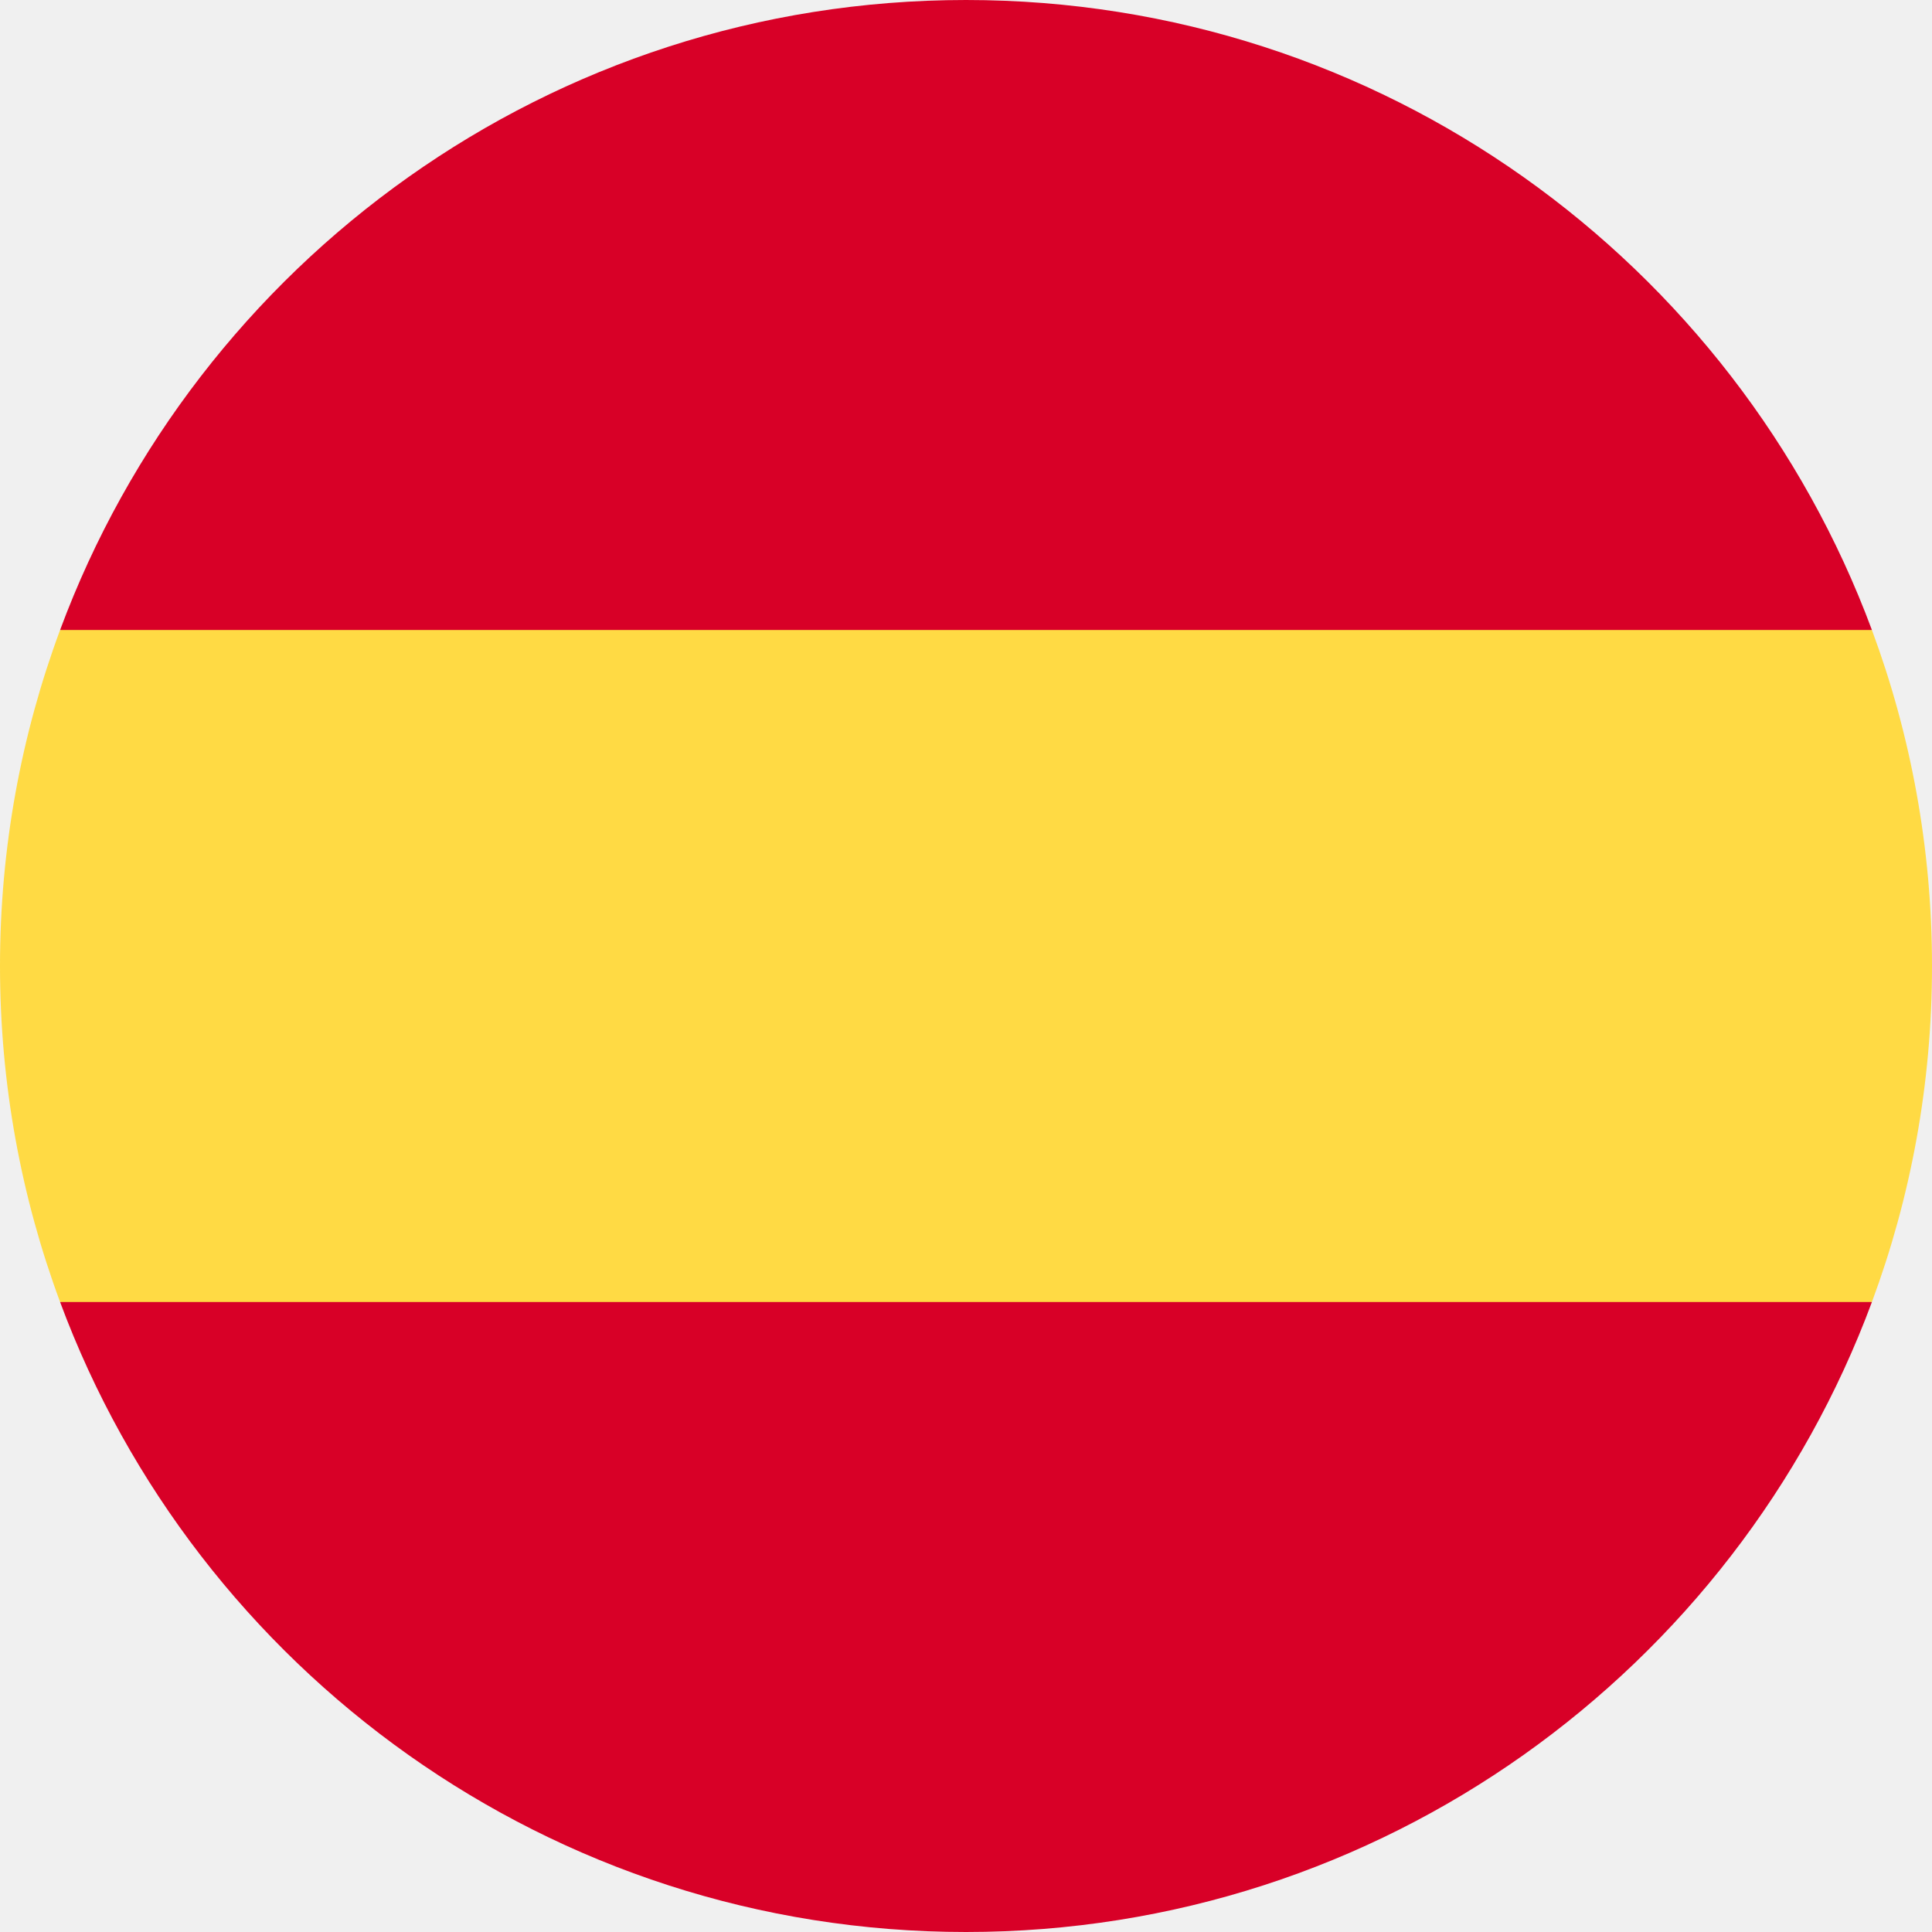
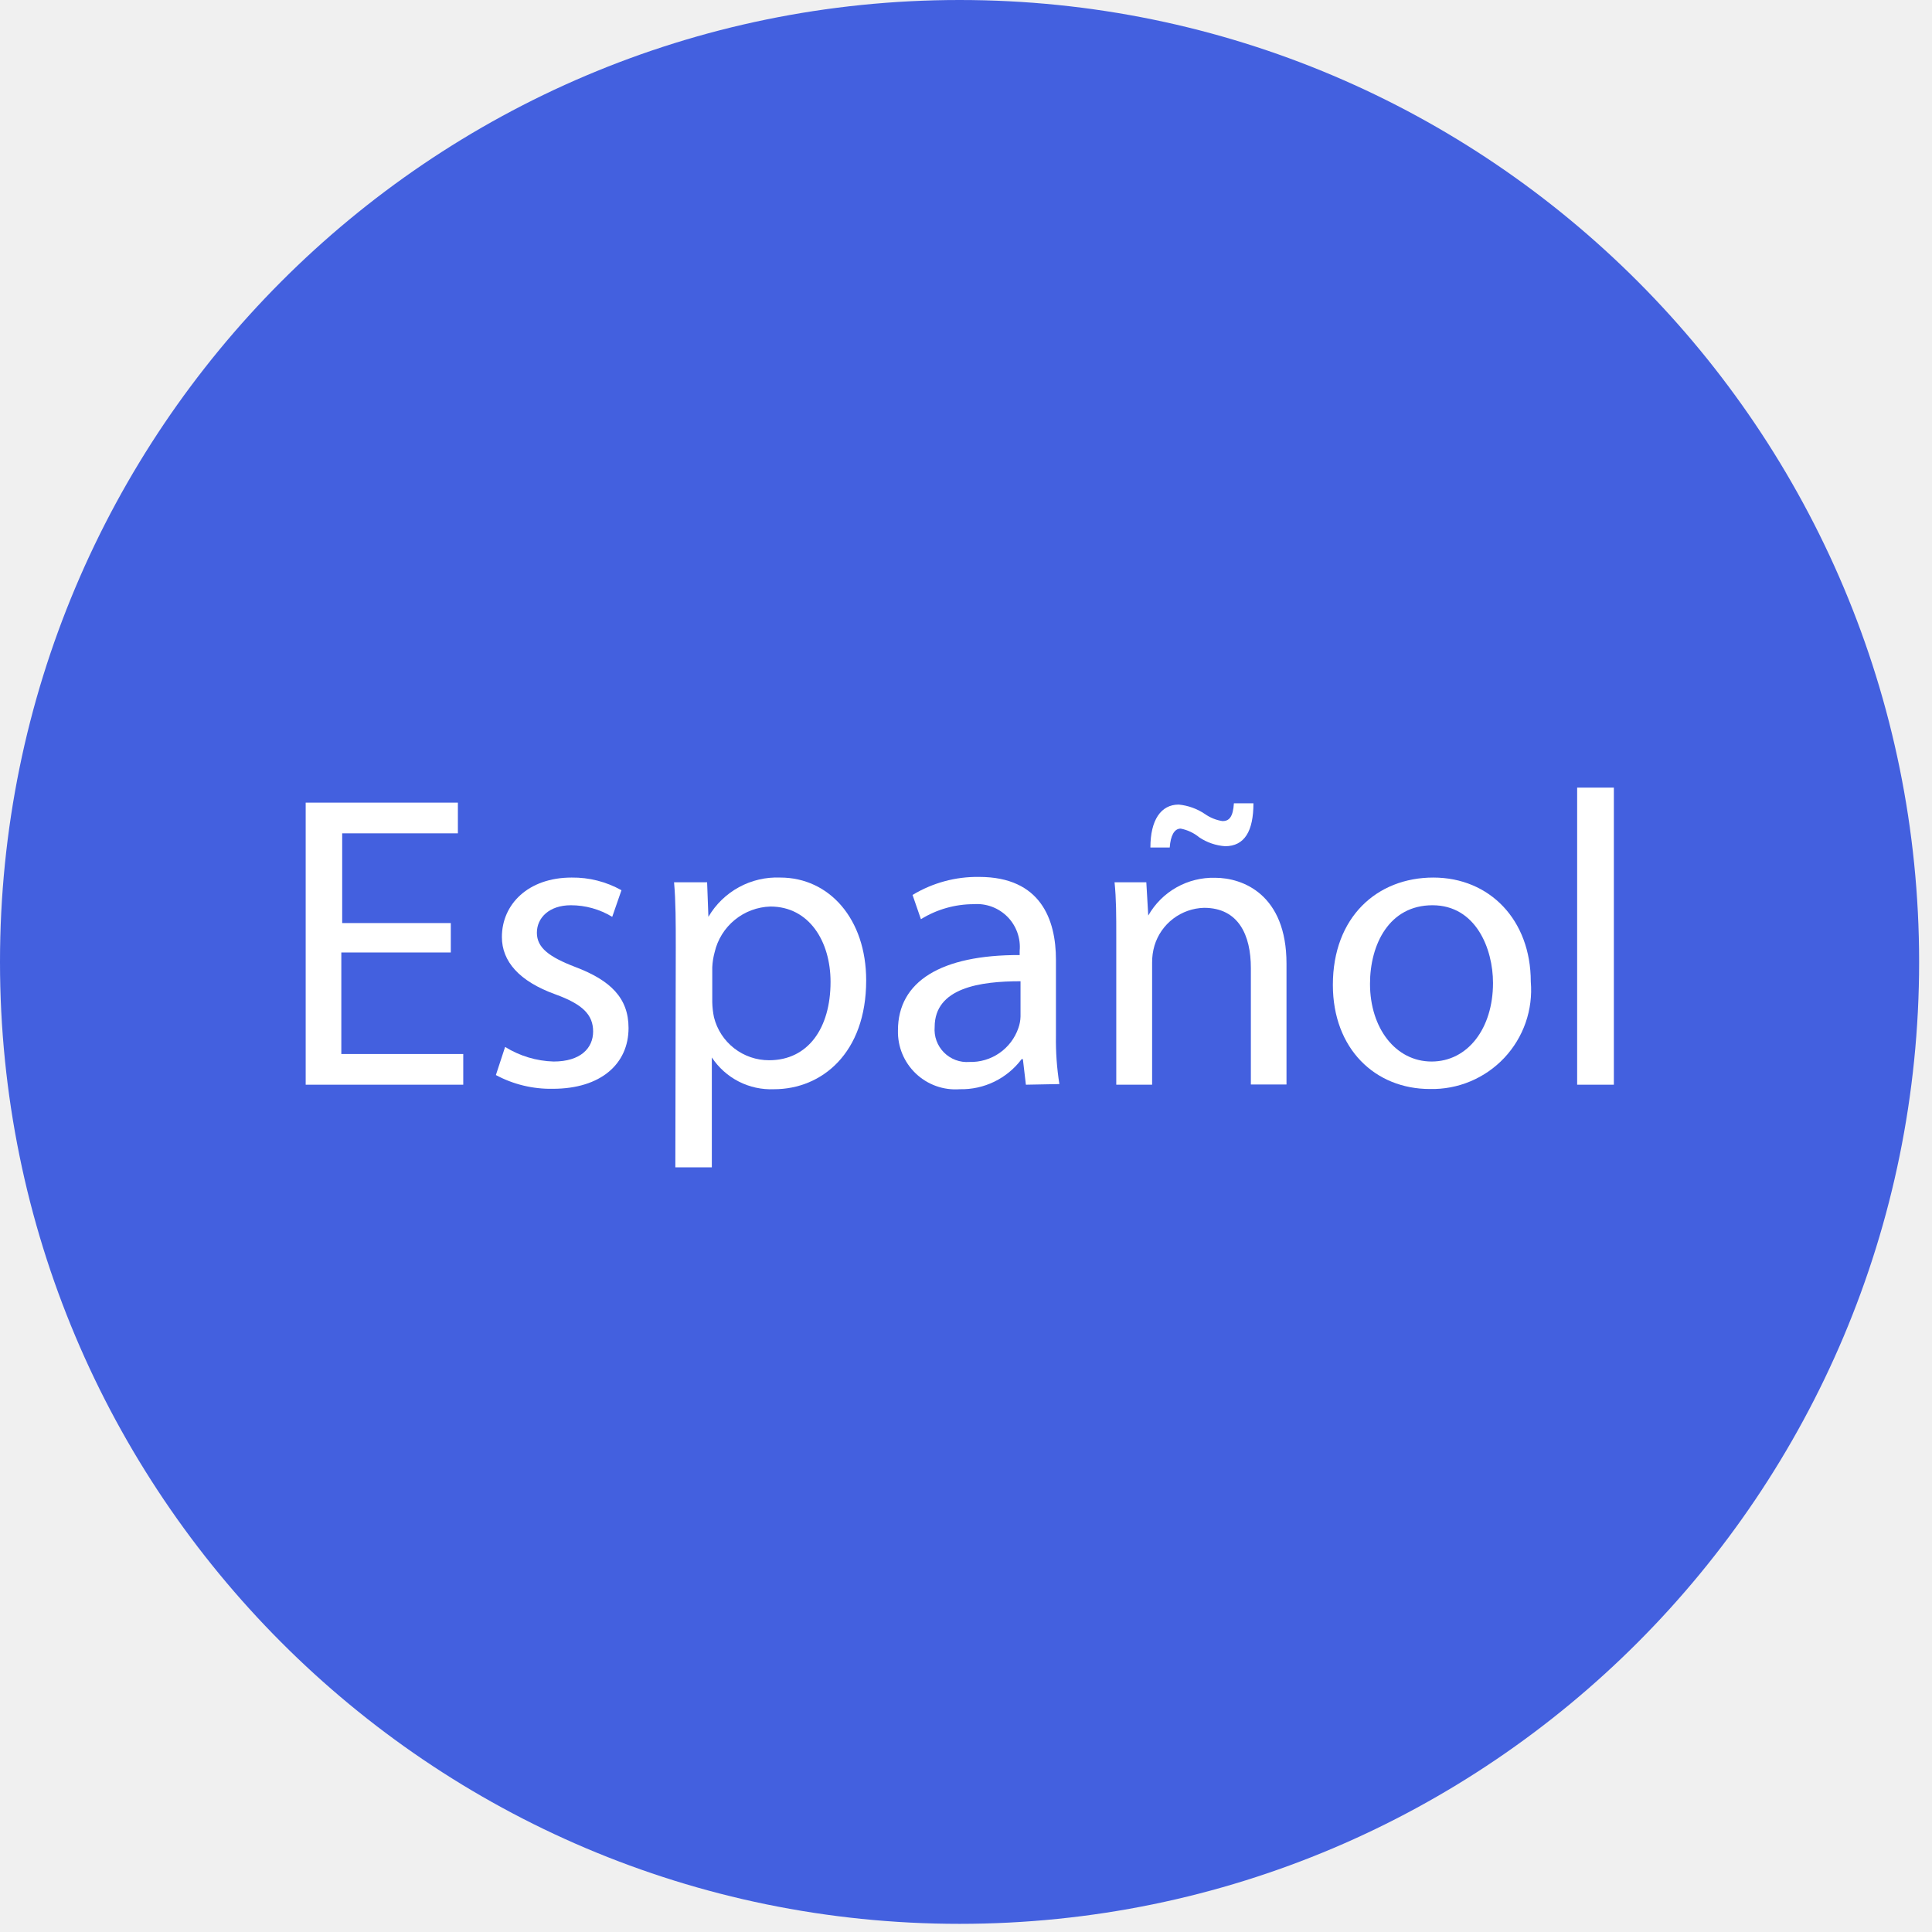
<svg xmlns="http://www.w3.org/2000/svg" width="90" height="90" viewBox="0 0 90 90" fill="none">
  <g clip-path="url(#clip0)">
-     <path d="M0 45C0 50.504 0.99 55.777 2.799 60.652L45 64.565L87.201 60.652C89.01 55.777 90 50.504 90 45C90 39.495 89.01 34.223 87.201 29.348L45 25.435L2.799 29.348C0.99 34.223 0 39.495 0 45Z" fill="#FFDA44" />
-     <path d="M87.201 29.348C80.843 12.212 64.348 0 45 0C25.651 0 9.157 12.212 2.799 29.348H87.201Z" fill="#D80027" />
-     <path d="M2.799 60.652C9.157 77.788 25.651 90 45 90C64.348 90 80.843 77.788 87.201 60.652H2.799Z" fill="#D80027" />
+     <path d="M44.7 89.62C69.387 89.62 89.4 69.558 89.4 44.81C89.4 20.062 69.387 0 44.7 0C20.013 0 0 20.062 0 44.81C0 69.558 20.013 89.62 44.7 89.62Z" fill="#4360DF" />
+     <path d="M21 44.37H15.9V49.1H21.58V50.53H14.24V37.39H21.33V38.82H15.94V43H21V44.37Z" fill="white" />
+     <path d="M23.53 48.77C24.21 49.192 24.989 49.427 25.79 49.45C27.04 49.45 27.63 48.83 27.63 48.05C27.63 47.27 27.14 46.78 25.87 46.32C24.18 45.71 23.38 44.78 23.38 43.65C23.38 42.13 24.6 40.88 26.63 40.88C27.441 40.87 28.241 41.073 28.95 41.47L28.52 42.71C27.938 42.356 27.27 42.169 26.59 42.17C25.59 42.17 25.01 42.75 25.01 43.45C25.01 44.15 25.58 44.58 26.81 45.05C28.44 45.67 29.28 46.49 29.28 47.89C29.28 49.55 28 50.72 25.75 50.72C24.826 50.737 23.914 50.517 23.1 50.08L23.53 48.77Z" fill="white" />
+     <path d="M31.48 44.17C31.48 42.97 31.48 41.99 31.4 41.1H32.94L33 42.71C33.34 42.129 33.831 41.652 34.421 41.33C35.011 41.007 35.678 40.852 36.35 40.88C38.63 40.88 40.35 42.81 40.35 45.67C40.35 49.06 38.28 50.74 36.06 50.74C35.49 50.765 34.923 50.642 34.415 50.383C33.907 50.123 33.475 49.736 33.16 49.26V49.26V54.38H31.46L31.48 44.17ZM33.18 46.69C33.186 46.925 33.212 47.16 33.26 47.39C33.404 47.963 33.734 48.471 34.2 48.833C34.666 49.196 35.24 49.392 35.83 49.39C37.64 49.39 38.69 47.9 38.69 45.74C38.69 43.85 37.69 42.23 35.89 42.23C35.282 42.248 34.698 42.466 34.227 42.852C33.757 43.237 33.427 43.767 33.29 44.36C33.228 44.589 33.191 44.823 33.18 45.06V46.69Z" fill="white" />
+     <path d="M47.79 50.53L47.65 49.34H47.59C47.256 49.786 46.82 50.145 46.319 50.389C45.819 50.632 45.267 50.753 44.71 50.74C44.336 50.768 43.961 50.718 43.608 50.592C43.256 50.466 42.933 50.267 42.662 50.009C42.391 49.751 42.176 49.439 42.033 49.093C41.89 48.747 41.821 48.374 41.83 48C41.83 45.72 43.83 44.48 47.5 44.49V44.3C47.527 44.01 47.49 43.717 47.392 43.442C47.294 43.167 47.138 42.917 46.933 42.709C46.728 42.502 46.48 42.341 46.206 42.239C45.933 42.138 45.641 42.097 45.35 42.12C44.484 42.122 43.636 42.364 42.9 42.82L42.51 41.69C43.444 41.125 44.518 40.834 45.61 40.85C48.49 40.85 49.19 42.85 49.19 44.71V48.24C49.178 48.996 49.231 49.753 49.35 50.5L47.79 50.53ZM47.54 45.71C45.67 45.71 43.54 46.01 43.54 47.84C43.522 48.058 43.551 48.277 43.626 48.482C43.701 48.687 43.82 48.874 43.974 49.029C44.128 49.184 44.314 49.303 44.518 49.38C44.723 49.456 44.942 49.487 45.16 49.47C45.659 49.484 46.149 49.339 46.559 49.054C46.969 48.77 47.278 48.362 47.44 47.89C47.502 47.717 47.536 47.534 47.54 47.35V45.71Z" fill="white" />
+     <path d="M52 43.65C52 42.65 52 41.88 51.92 41.1H53.4L53.49 42.65C53.801 42.103 54.254 41.65 54.802 41.34C55.349 41.031 55.971 40.875 56.6 40.89C57.9 40.89 59.93 41.67 59.93 44.89V50.52H58.27V45.09C58.27 43.57 57.7 42.29 56.09 42.29C55.569 42.303 55.065 42.481 54.65 42.797C54.236 43.112 53.931 43.551 53.78 44.05C53.704 44.31 53.667 44.579 53.67 44.85V50.53H52V43.65ZM53.59 39.48C53.59 38.2 54.08 37.48 54.91 37.48C55.347 37.523 55.766 37.674 56.13 37.92C56.374 38.092 56.655 38.205 56.95 38.25C57.25 38.25 57.44 38.07 57.48 37.42H58.39C58.39 38.71 57.98 39.42 57.07 39.42C56.641 39.389 56.228 39.248 55.87 39.01C55.619 38.803 55.32 38.661 55 38.6C54.7 38.6 54.53 38.93 54.49 39.48H53.59Z" fill="white" />
+     <path d="M71.31 45.73C71.365 46.375 71.283 47.024 71.071 47.636C70.858 48.247 70.519 48.807 70.076 49.279C69.632 49.75 69.094 50.123 68.497 50.373C67.9 50.623 67.257 50.745 66.61 50.73C64.06 50.73 62.09 48.86 62.09 45.88C62.09 42.72 64.15 40.88 66.77 40.88C69.39 40.88 71.31 42.85 71.31 45.73ZM63.82 45.83C63.82 47.89 65.01 49.45 66.69 49.45C68.37 49.45 69.55 47.91 69.55 45.79C69.55 44.19 68.75 42.17 66.73 42.17C64.71 42.17 63.82 44 63.82 45.83Z" fill="white" />
+     <path d="M73.47 36.69H75.18V50.53H73.47V36.69Z" fill="white" />
  </g>
  <defs>
    <clipPath id="clip0">
-       <rect width="90" height="90" fill="white" />
+       <rect width="89.4" height="89.62" fill="white" />
    </clipPath>
  </defs>
</svg>
